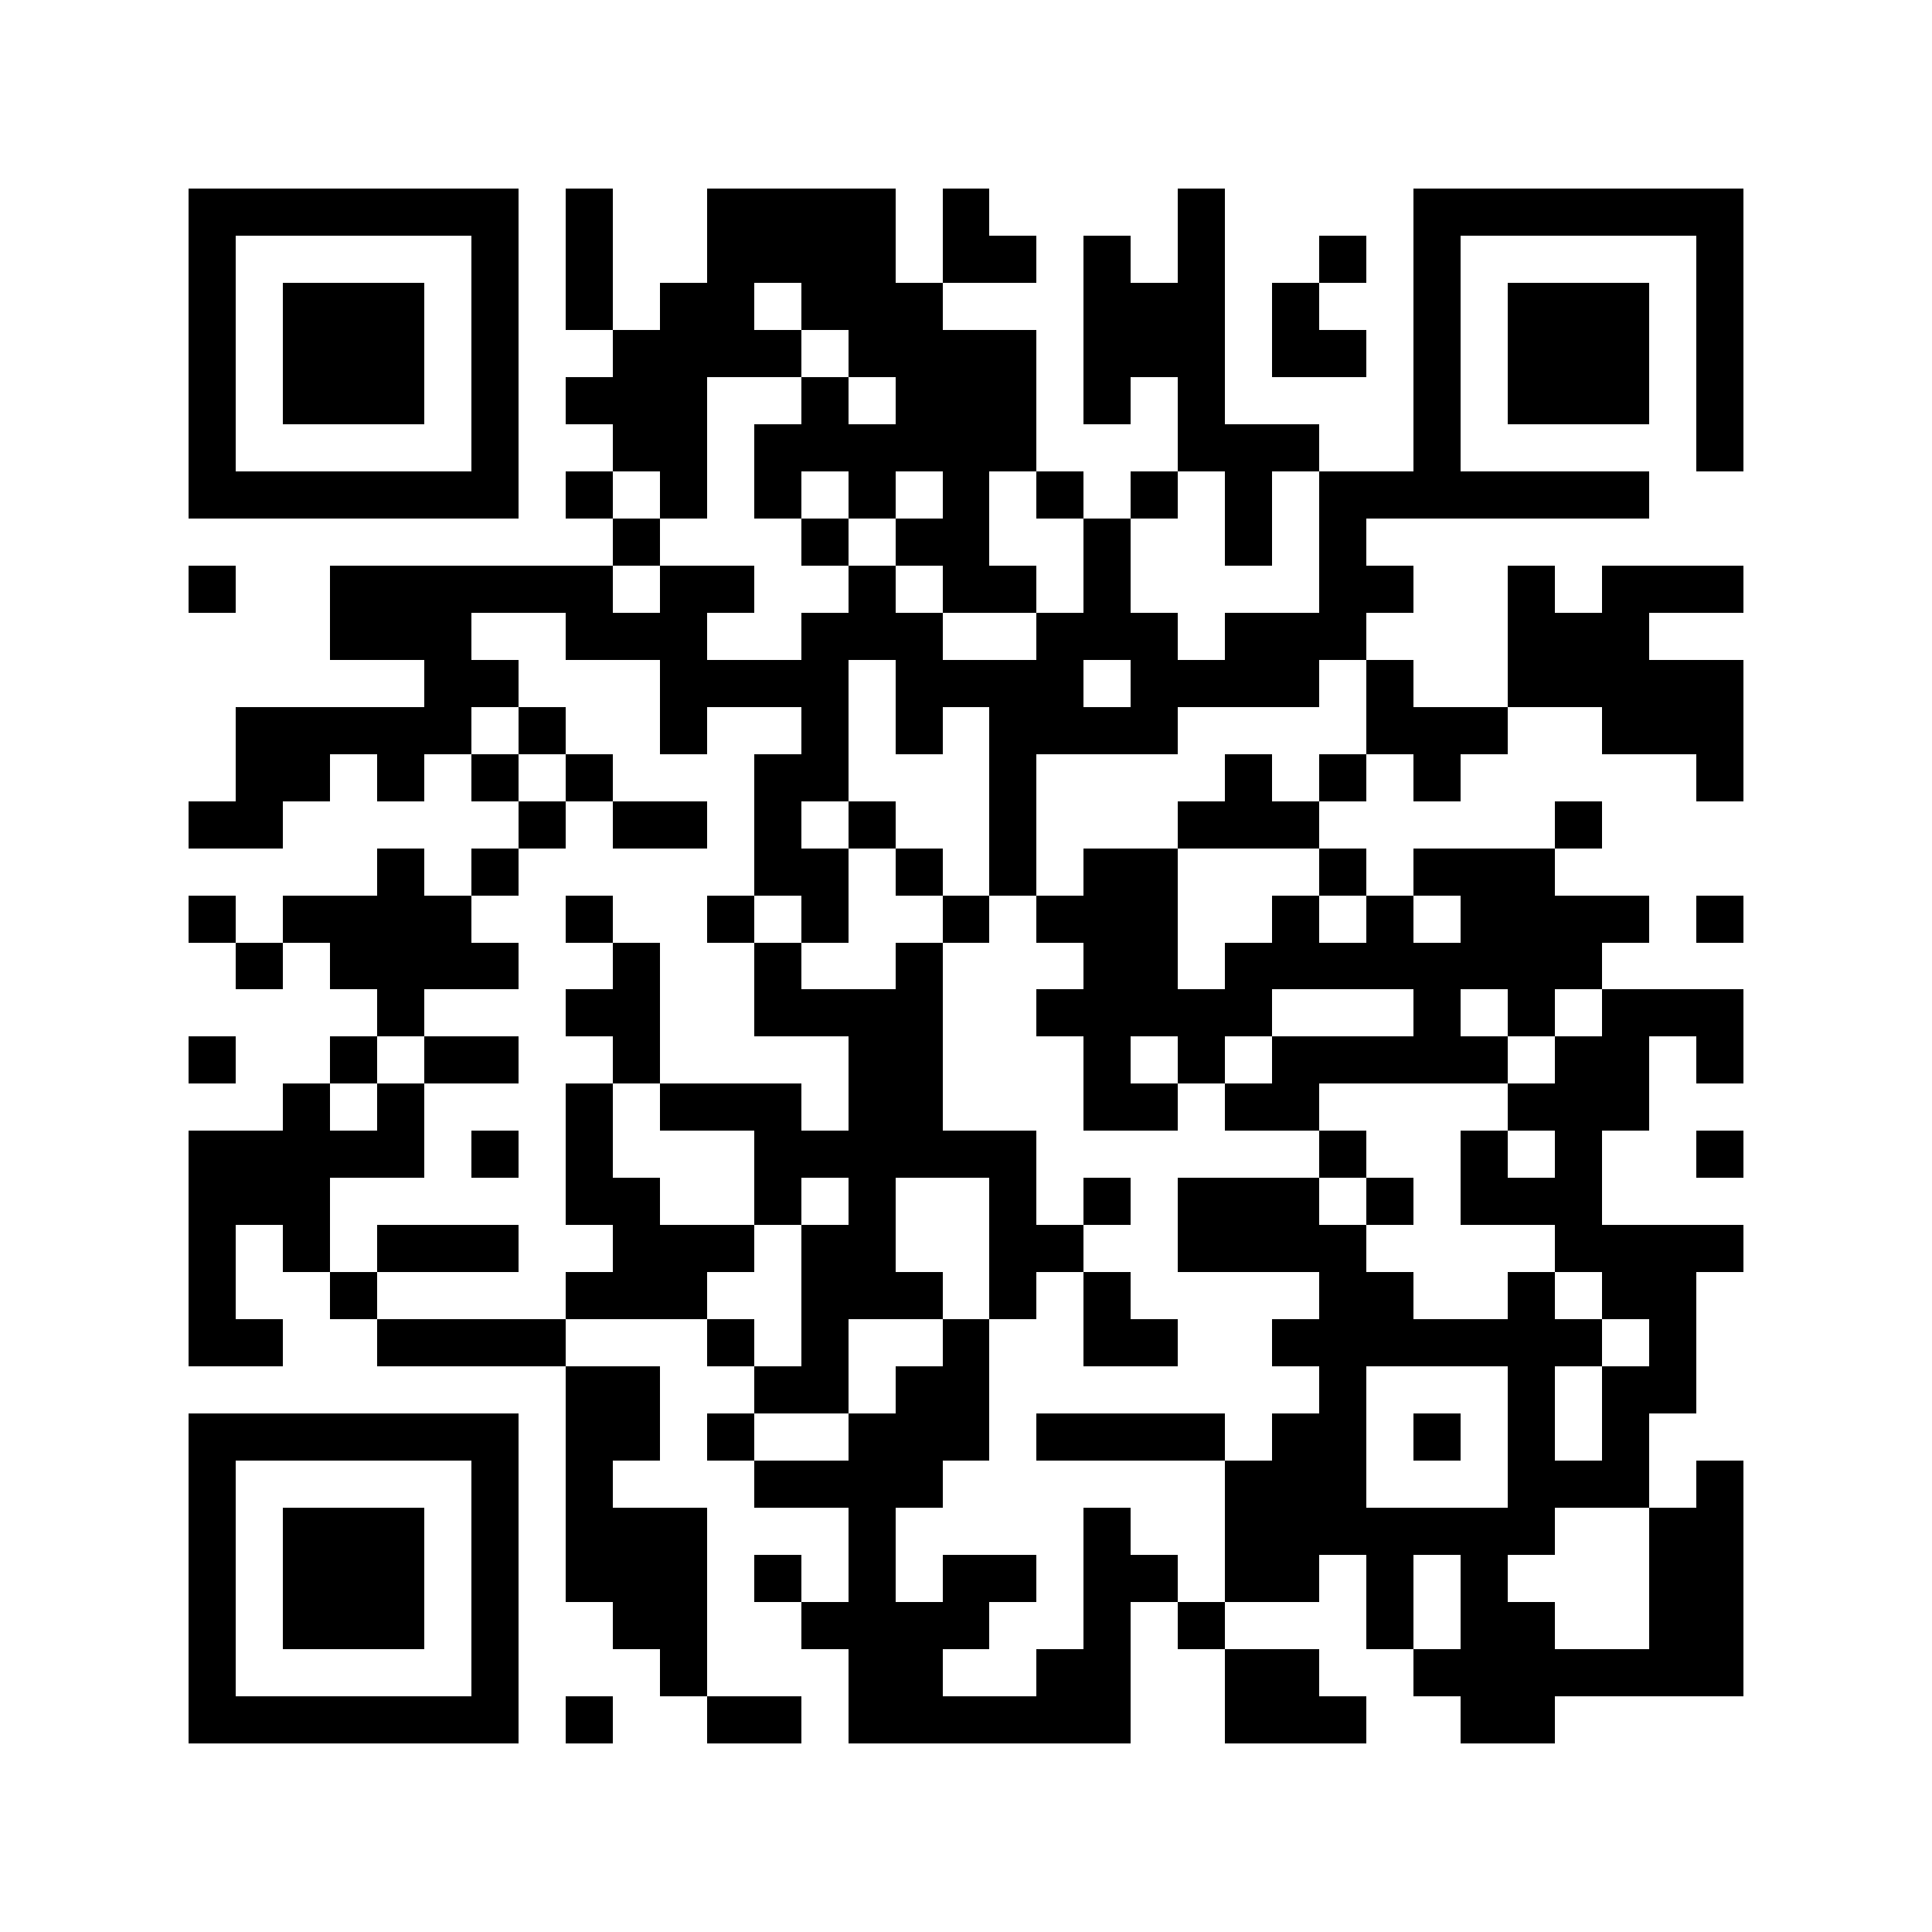
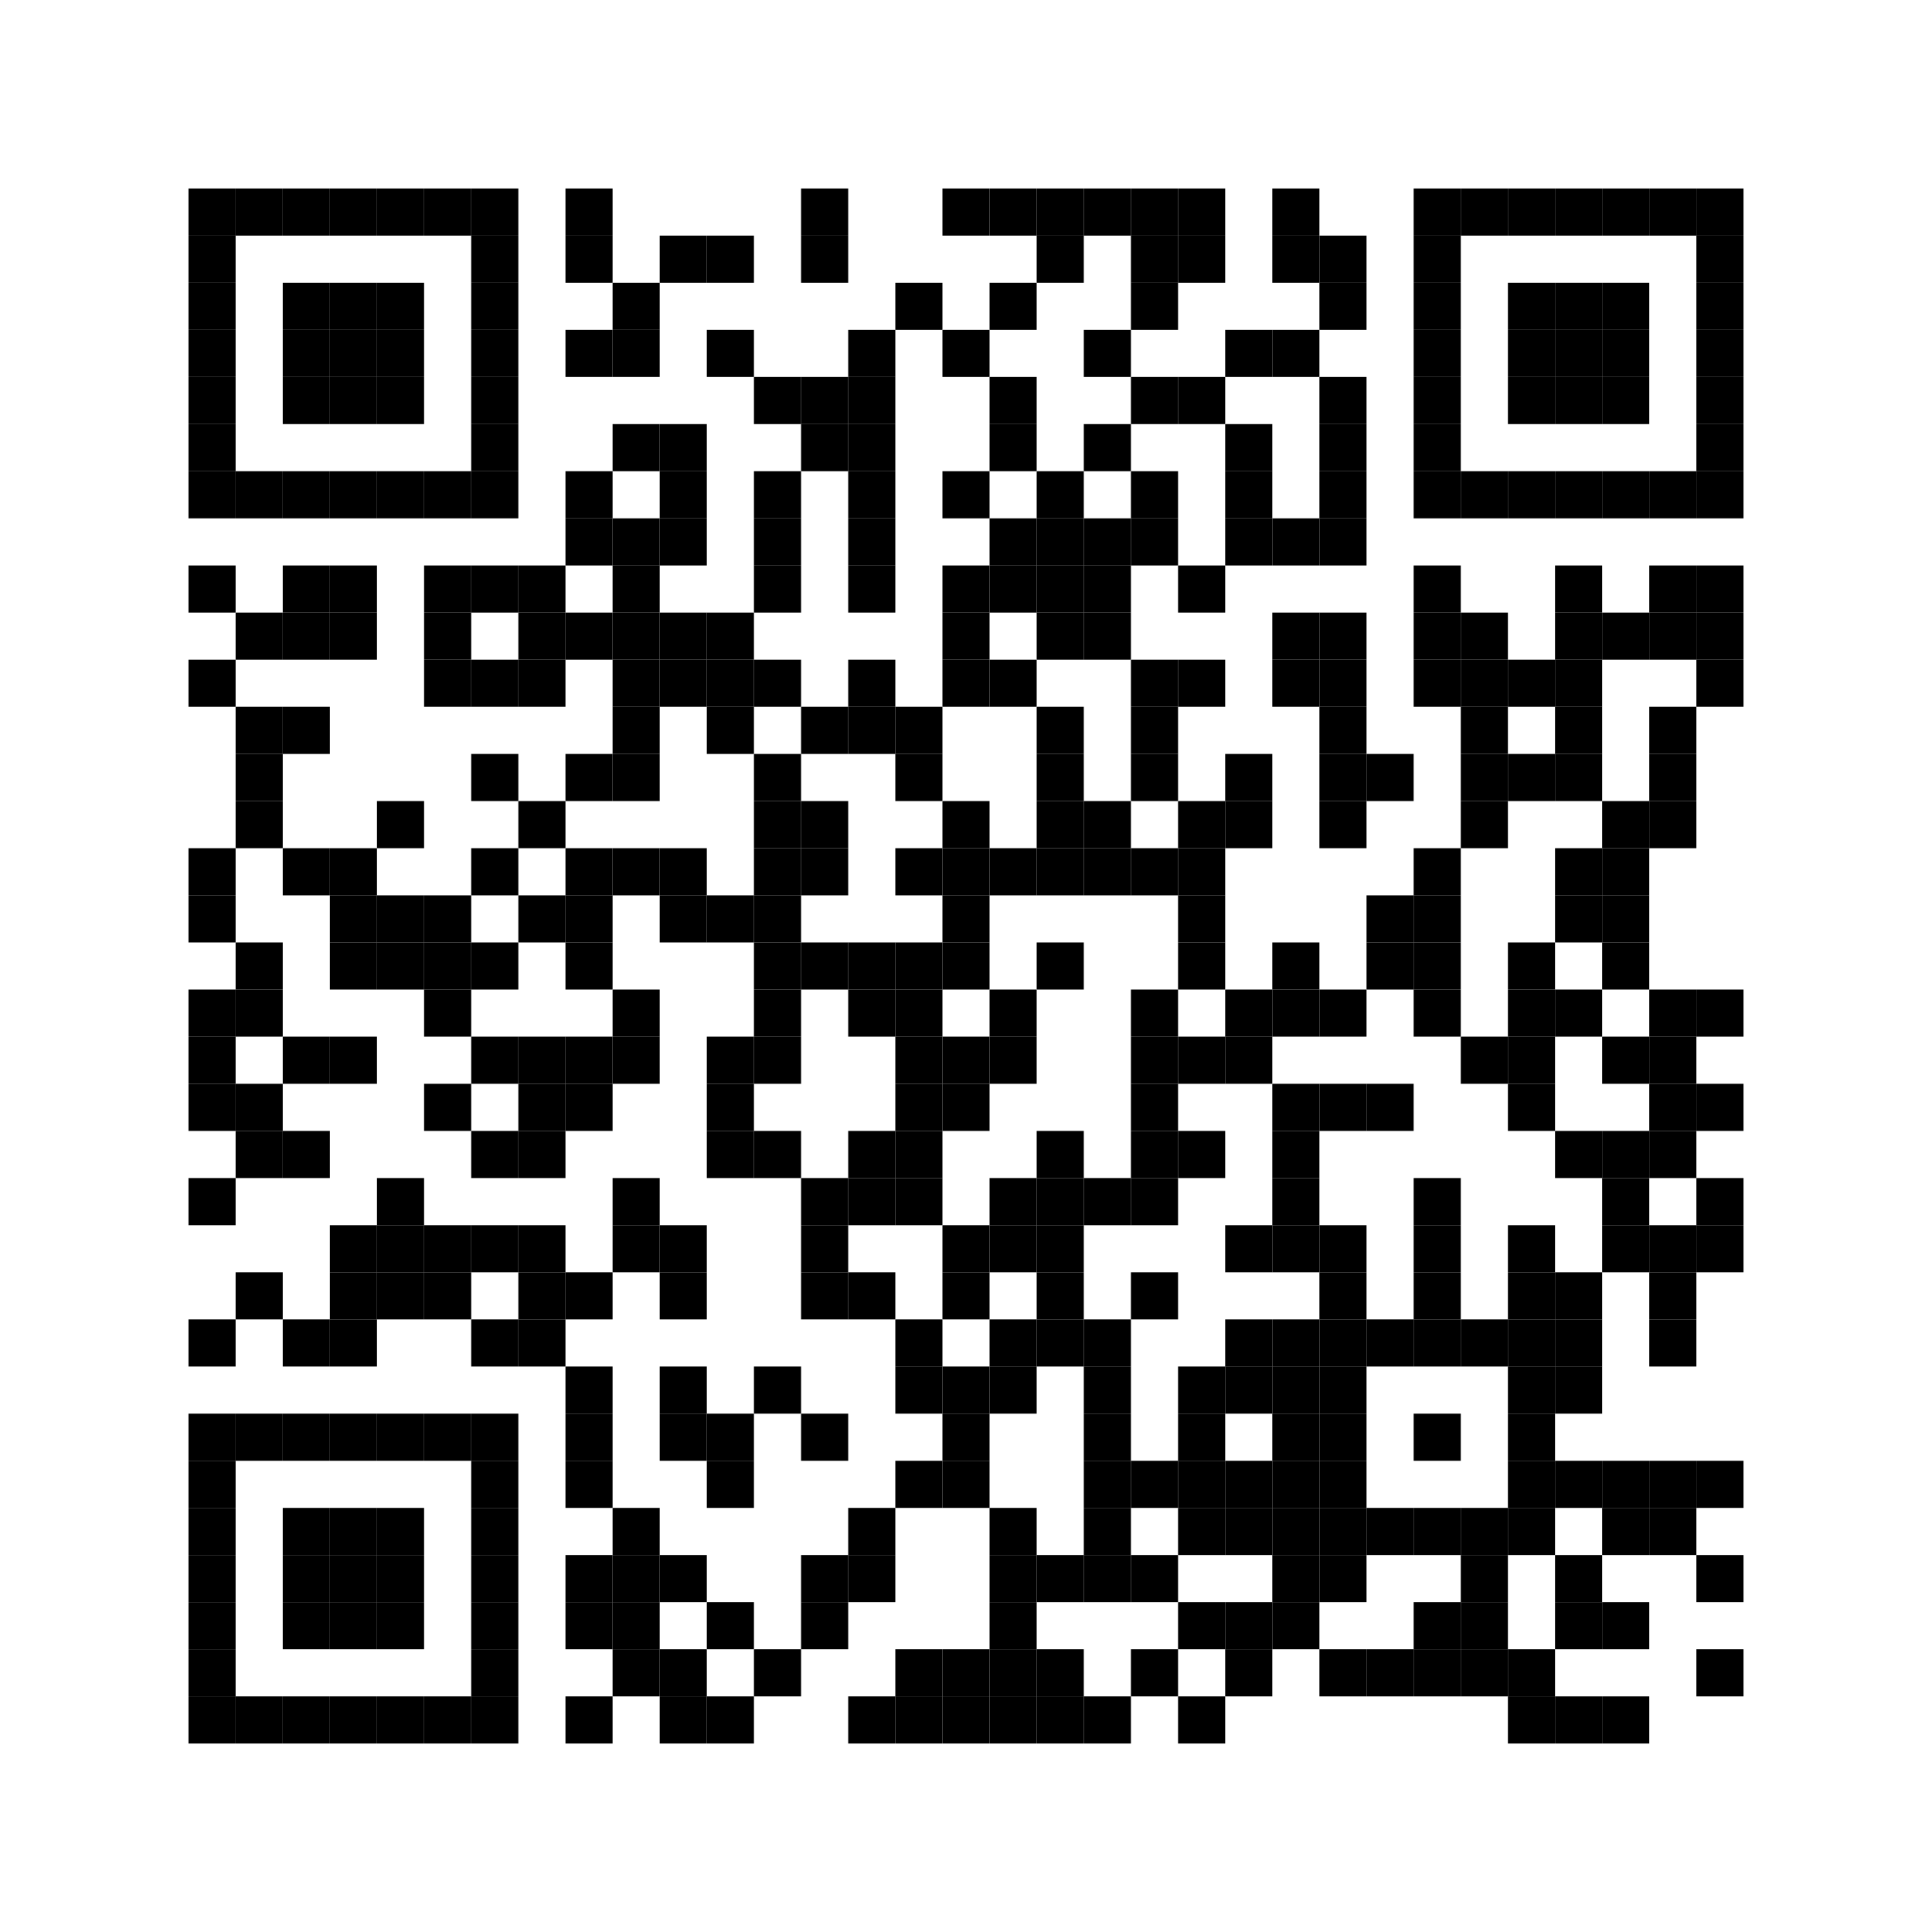
- <svg xmlns="http://www.w3.org/2000/svg" viewBox="0 0 41 41" shape-rendering="crispEdges">
-   <path fill="#ffffff" d="M0 0h41v41H0z" />
-   <path stroke="#000000" d="M4 4.5h7m1 0h1m2 0h4m1 0h1m4 0h1m4 0h7M4 5.5h1m5 0h1m1 0h1m2 0h4m1 0h2m1 0h1m1 0h1m2 0h1m1 0h1m5 0h1M4 6.5h1m1 0h3m1 0h1m1 0h1m1 0h2m1 0h3m3 0h3m1 0h1m2 0h1m1 0h3m1 0h1M4 7.5h1m1 0h3m1 0h1m2 0h4m1 0h4m1 0h3m1 0h2m1 0h1m1 0h3m1 0h1M4 8.5h1m1 0h3m1 0h1m1 0h3m2 0h1m1 0h3m1 0h1m1 0h1m4 0h1m1 0h3m1 0h1M4 9.5h1m5 0h1m2 0h2m1 0h6m3 0h3m2 0h1m5 0h1M4 10.5h7m1 0h1m1 0h1m1 0h1m1 0h1m1 0h1m1 0h1m1 0h1m1 0h1m1 0h7M13 11.5h1m3 0h1m1 0h2m2 0h1m2 0h1m1 0h1M4 12.5h1m2 0h6m1 0h2m2 0h1m1 0h2m1 0h1m4 0h2m2 0h1m1 0h3M7 13.5h3m2 0h3m2 0h3m2 0h3m1 0h3m3 0h3M9 14.5h2m3 0h4m1 0h4m1 0h4m1 0h1m2 0h5M5 15.5h5m1 0h1m2 0h1m2 0h1m1 0h1m1 0h4m4 0h3m2 0h3M5 16.5h2m1 0h1m1 0h1m1 0h1m3 0h2m3 0h1m4 0h1m1 0h1m1 0h1m5 0h1M4 17.5h2m5 0h1m1 0h2m1 0h1m1 0h1m2 0h1m3 0h3m5 0h1M8 18.5h1m1 0h1m5 0h2m1 0h1m1 0h1m1 0h2m3 0h1m1 0h3M4 19.5h1m1 0h4m2 0h1m2 0h1m1 0h1m2 0h1m1 0h3m2 0h1m1 0h1m1 0h4m1 0h1M5 20.5h1m1 0h4m2 0h1m2 0h1m2 0h1m3 0h2m1 0h8M8 21.5h1m3 0h2m2 0h4m2 0h5m3 0h1m1 0h1m1 0h3M4 22.5h1m2 0h1m1 0h2m2 0h1m4 0h2m3 0h1m1 0h1m1 0h5m1 0h2m1 0h1M6 23.5h1m1 0h1m3 0h1m1 0h3m1 0h2m3 0h2m1 0h2m4 0h3M4 24.5h5m1 0h1m1 0h1m3 0h6m6 0h1m2 0h1m1 0h1m2 0h1M4 25.5h3m5 0h2m2 0h1m1 0h1m2 0h1m1 0h1m1 0h3m1 0h1m1 0h3M4 26.5h1m1 0h1m1 0h3m2 0h3m1 0h2m2 0h2m2 0h4m4 0h4M4 27.5h1m2 0h1m4 0h3m2 0h3m1 0h1m1 0h1m4 0h2m2 0h1m1 0h2M4 28.5h2m2 0h4m3 0h1m1 0h1m2 0h1m2 0h2m2 0h7m1 0h1M12 29.5h2m2 0h2m1 0h2m7 0h1m3 0h1m1 0h2M4 30.5h7m1 0h2m1 0h1m2 0h3m1 0h4m1 0h2m1 0h1m1 0h1m1 0h1M4 31.5h1m5 0h1m1 0h1m3 0h4m6 0h3m3 0h3m1 0h1M4 32.5h1m1 0h3m1 0h1m1 0h3m3 0h1m4 0h1m2 0h7m2 0h2M4 33.5h1m1 0h3m1 0h1m1 0h3m1 0h1m1 0h1m1 0h2m1 0h2m1 0h2m1 0h1m1 0h1m3 0h2M4 34.5h1m1 0h3m1 0h1m2 0h2m2 0h4m2 0h1m1 0h1m3 0h1m1 0h2m2 0h2M4 35.5h1m5 0h1m3 0h1m3 0h2m2 0h2m2 0h2m2 0h7M4 36.5h7m1 0h1m2 0h2m1 0h6m2 0h3m2 0h2" />
+ <svg xmlns="http://www.w3.org/2000/svg" width="1.45cm" height="1.45cm" viewBox="0 0 41 41" preserveAspectRatio="none" version="1.1">
+   <g id="QRcode">
+     <rect x="0" y="0" width="41" height="41" fill="#ffffff" />
+     <g id="Pattern" transform="translate(4,4)">
+       <rect x="0" y="0" width="1" height="1" fill="#000000" />
+       <rect x="1" y="0" width="1" height="1" fill="#000000" />
+       <rect x="2" y="0" width="1" height="1" fill="#000000" />
+       <rect x="3" y="0" width="1" height="1" fill="#000000" />
+       <rect x="4" y="0" width="1" height="1" fill="#000000" />
+       <rect x="5" y="0" width="1" height="1" fill="#000000" />
+       <rect x="6" y="0" width="1" height="1" fill="#000000" />
+       <rect x="8" y="0" width="1" height="1" fill="#000000" />
+       <rect x="13" y="0" width="1" height="1" fill="#000000" />
+       <rect x="16" y="0" width="1" height="1" fill="#000000" />
+       <rect x="17" y="0" width="1" height="1" fill="#000000" />
+       <rect x="18" y="0" width="1" height="1" fill="#000000" />
+       <rect x="19" y="0" width="1" height="1" fill="#000000" />
+       <rect x="20" y="0" width="1" height="1" fill="#000000" />
+       <rect x="21" y="0" width="1" height="1" fill="#000000" />
+       <rect x="23" y="0" width="1" height="1" fill="#000000" />
+       <rect x="26" y="0" width="1" height="1" fill="#000000" />
+       <rect x="27" y="0" width="1" height="1" fill="#000000" />
+       <rect x="28" y="0" width="1" height="1" fill="#000000" />
+       <rect x="29" y="0" width="1" height="1" fill="#000000" />
+       <rect x="30" y="0" width="1" height="1" fill="#000000" />
+       <rect x="31" y="0" width="1" height="1" fill="#000000" />
+       <rect x="32" y="0" width="1" height="1" fill="#000000" />
+       <rect x="0" y="1" width="1" height="1" fill="#000000" />
+       <rect x="6" y="1" width="1" height="1" fill="#000000" />
+       <rect x="8" y="1" width="1" height="1" fill="#000000" />
+       <rect x="10" y="1" width="1" height="1" fill="#000000" />
+       <rect x="11" y="1" width="1" height="1" fill="#000000" />
+       <rect x="13" y="1" width="1" height="1" fill="#000000" />
+       <rect x="18" y="1" width="1" height="1" fill="#000000" />
+       <rect x="20" y="1" width="1" height="1" fill="#000000" />
+       <rect x="21" y="1" width="1" height="1" fill="#000000" />
+       <rect x="23" y="1" width="1" height="1" fill="#000000" />
+       <rect x="24" y="1" width="1" height="1" fill="#000000" />
+       <rect x="26" y="1" width="1" height="1" fill="#000000" />
+       <rect x="32" y="1" width="1" height="1" fill="#000000" />
+       <rect x="0" y="2" width="1" height="1" fill="#000000" />
+       <rect x="2" y="2" width="1" height="1" fill="#000000" />
+       <rect x="3" y="2" width="1" height="1" fill="#000000" />
+       <rect x="4" y="2" width="1" height="1" fill="#000000" />
+       <rect x="6" y="2" width="1" height="1" fill="#000000" />
+       <rect x="9" y="2" width="1" height="1" fill="#000000" />
+       <rect x="15" y="2" width="1" height="1" fill="#000000" />
+       <rect x="17" y="2" width="1" height="1" fill="#000000" />
+       <rect x="20" y="2" width="1" height="1" fill="#000000" />
+       <rect x="24" y="2" width="1" height="1" fill="#000000" />
+       <rect x="26" y="2" width="1" height="1" fill="#000000" />
+       <rect x="28" y="2" width="1" height="1" fill="#000000" />
+       <rect x="29" y="2" width="1" height="1" fill="#000000" />
+       <rect x="30" y="2" width="1" height="1" fill="#000000" />
+       <rect x="32" y="2" width="1" height="1" fill="#000000" />
+       <rect x="0" y="3" width="1" height="1" fill="#000000" />
+       <rect x="2" y="3" width="1" height="1" fill="#000000" />
+       <rect x="3" y="3" width="1" height="1" fill="#000000" />
+       <rect x="4" y="3" width="1" height="1" fill="#000000" />
+       <rect x="6" y="3" width="1" height="1" fill="#000000" />
+       <rect x="8" y="3" width="1" height="1" fill="#000000" />
+       <rect x="9" y="3" width="1" height="1" fill="#000000" />
+       <rect x="11" y="3" width="1" height="1" fill="#000000" />
+       <rect x="14" y="3" width="1" height="1" fill="#000000" />
+       <rect x="16" y="3" width="1" height="1" fill="#000000" />
+       <rect x="19" y="3" width="1" height="1" fill="#000000" />
+       <rect x="22" y="3" width="1" height="1" fill="#000000" />
+       <rect x="23" y="3" width="1" height="1" fill="#000000" />
+       <rect x="26" y="3" width="1" height="1" fill="#000000" />
+       <rect x="28" y="3" width="1" height="1" fill="#000000" />
+       <rect x="29" y="3" width="1" height="1" fill="#000000" />
+       <rect x="30" y="3" width="1" height="1" fill="#000000" />
+       <rect x="32" y="3" width="1" height="1" fill="#000000" />
+       <rect x="0" y="4" width="1" height="1" fill="#000000" />
+       <rect x="2" y="4" width="1" height="1" fill="#000000" />
+       <rect x="3" y="4" width="1" height="1" fill="#000000" />
+       <rect x="4" y="4" width="1" height="1" fill="#000000" />
+       <rect x="6" y="4" width="1" height="1" fill="#000000" />
+       <rect x="12" y="4" width="1" height="1" fill="#000000" />
+       <rect x="13" y="4" width="1" height="1" fill="#000000" />
+       <rect x="14" y="4" width="1" height="1" fill="#000000" />
+       <rect x="17" y="4" width="1" height="1" fill="#000000" />
+       <rect x="20" y="4" width="1" height="1" fill="#000000" />
+       <rect x="21" y="4" width="1" height="1" fill="#000000" />
+       <rect x="24" y="4" width="1" height="1" fill="#000000" />
+       <rect x="26" y="4" width="1" height="1" fill="#000000" />
+       <rect x="28" y="4" width="1" height="1" fill="#000000" />
+       <rect x="29" y="4" width="1" height="1" fill="#000000" />
+       <rect x="30" y="4" width="1" height="1" fill="#000000" />
+       <rect x="32" y="4" width="1" height="1" fill="#000000" />
+       <rect x="0" y="5" width="1" height="1" fill="#000000" />
+       <rect x="6" y="5" width="1" height="1" fill="#000000" />
+       <rect x="9" y="5" width="1" height="1" fill="#000000" />
+       <rect x="10" y="5" width="1" height="1" fill="#000000" />
+       <rect x="13" y="5" width="1" height="1" fill="#000000" />
+       <rect x="14" y="5" width="1" height="1" fill="#000000" />
+       <rect x="17" y="5" width="1" height="1" fill="#000000" />
+       <rect x="19" y="5" width="1" height="1" fill="#000000" />
+       <rect x="22" y="5" width="1" height="1" fill="#000000" />
+       <rect x="24" y="5" width="1" height="1" fill="#000000" />
+       <rect x="26" y="5" width="1" height="1" fill="#000000" />
+       <rect x="32" y="5" width="1" height="1" fill="#000000" />
+       <rect x="0" y="6" width="1" height="1" fill="#000000" />
+       <rect x="1" y="6" width="1" height="1" fill="#000000" />
+       <rect x="2" y="6" width="1" height="1" fill="#000000" />
+       <rect x="3" y="6" width="1" height="1" fill="#000000" />
+       <rect x="4" y="6" width="1" height="1" fill="#000000" />
+       <rect x="5" y="6" width="1" height="1" fill="#000000" />
+       <rect x="6" y="6" width="1" height="1" fill="#000000" />
+       <rect x="8" y="6" width="1" height="1" fill="#000000" />
+       <rect x="10" y="6" width="1" height="1" fill="#000000" />
+       <rect x="12" y="6" width="1" height="1" fill="#000000" />
+       <rect x="14" y="6" width="1" height="1" fill="#000000" />
+       <rect x="16" y="6" width="1" height="1" fill="#000000" />
+       <rect x="18" y="6" width="1" height="1" fill="#000000" />
+       <rect x="20" y="6" width="1" height="1" fill="#000000" />
+       <rect x="22" y="6" width="1" height="1" fill="#000000" />
+       <rect x="24" y="6" width="1" height="1" fill="#000000" />
+       <rect x="26" y="6" width="1" height="1" fill="#000000" />
+       <rect x="27" y="6" width="1" height="1" fill="#000000" />
+       <rect x="28" y="6" width="1" height="1" fill="#000000" />
+       <rect x="29" y="6" width="1" height="1" fill="#000000" />
+       <rect x="30" y="6" width="1" height="1" fill="#000000" />
+       <rect x="31" y="6" width="1" height="1" fill="#000000" />
+       <rect x="32" y="6" width="1" height="1" fill="#000000" />
+       <rect x="8" y="7" width="1" height="1" fill="#000000" />
+       <rect x="9" y="7" width="1" height="1" fill="#000000" />
+       <rect x="10" y="7" width="1" height="1" fill="#000000" />
+       <rect x="12" y="7" width="1" height="1" fill="#000000" />
+       <rect x="14" y="7" width="1" height="1" fill="#000000" />
+       <rect x="17" y="7" width="1" height="1" fill="#000000" />
+       <rect x="18" y="7" width="1" height="1" fill="#000000" />
+       <rect x="19" y="7" width="1" height="1" fill="#000000" />
+       <rect x="20" y="7" width="1" height="1" fill="#000000" />
+       <rect x="22" y="7" width="1" height="1" fill="#000000" />
+       <rect x="23" y="7" width="1" height="1" fill="#000000" />
+       <rect x="24" y="7" width="1" height="1" fill="#000000" />
+       <rect x="0" y="8" width="1" height="1" fill="#000000" />
+       <rect x="2" y="8" width="1" height="1" fill="#000000" />
+       <rect x="3" y="8" width="1" height="1" fill="#000000" />
+       <rect x="5" y="8" width="1" height="1" fill="#000000" />
+       <rect x="6" y="8" width="1" height="1" fill="#000000" />
+       <rect x="7" y="8" width="1" height="1" fill="#000000" />
+       <rect x="9" y="8" width="1" height="1" fill="#000000" />
+       <rect x="12" y="8" width="1" height="1" fill="#000000" />
+       <rect x="14" y="8" width="1" height="1" fill="#000000" />
+       <rect x="16" y="8" width="1" height="1" fill="#000000" />
+       <rect x="17" y="8" width="1" height="1" fill="#000000" />
+       <rect x="18" y="8" width="1" height="1" fill="#000000" />
+       <rect x="19" y="8" width="1" height="1" fill="#000000" />
+       <rect x="21" y="8" width="1" height="1" fill="#000000" />
+       <rect x="26" y="8" width="1" height="1" fill="#000000" />
+       <rect x="29" y="8" width="1" height="1" fill="#000000" />
+       <rect x="31" y="8" width="1" height="1" fill="#000000" />
+       <rect x="32" y="8" width="1" height="1" fill="#000000" />
+       <rect x="1" y="9" width="1" height="1" fill="#000000" />
+       <rect x="2" y="9" width="1" height="1" fill="#000000" />
+       <rect x="3" y="9" width="1" height="1" fill="#000000" />
+       <rect x="5" y="9" width="1" height="1" fill="#000000" />
+       <rect x="7" y="9" width="1" height="1" fill="#000000" />
+       <rect x="8" y="9" width="1" height="1" fill="#000000" />
+       <rect x="9" y="9" width="1" height="1" fill="#000000" />
+       <rect x="10" y="9" width="1" height="1" fill="#000000" />
+       <rect x="11" y="9" width="1" height="1" fill="#000000" />
+       <rect x="16" y="9" width="1" height="1" fill="#000000" />
+       <rect x="18" y="9" width="1" height="1" fill="#000000" />
+       <rect x="19" y="9" width="1" height="1" fill="#000000" />
+       <rect x="23" y="9" width="1" height="1" fill="#000000" />
+       <rect x="24" y="9" width="1" height="1" fill="#000000" />
+       <rect x="26" y="9" width="1" height="1" fill="#000000" />
+       <rect x="27" y="9" width="1" height="1" fill="#000000" />
+       <rect x="29" y="9" width="1" height="1" fill="#000000" />
+       <rect x="30" y="9" width="1" height="1" fill="#000000" />
+       <rect x="31" y="9" width="1" height="1" fill="#000000" />
+       <rect x="32" y="9" width="1" height="1" fill="#000000" />
+       <rect x="0" y="10" width="1" height="1" fill="#000000" />
+       <rect x="5" y="10" width="1" height="1" fill="#000000" />
+       <rect x="6" y="10" width="1" height="1" fill="#000000" />
+       <rect x="7" y="10" width="1" height="1" fill="#000000" />
+       <rect x="9" y="10" width="1" height="1" fill="#000000" />
+       <rect x="10" y="10" width="1" height="1" fill="#000000" />
+       <rect x="11" y="10" width="1" height="1" fill="#000000" />
+       <rect x="12" y="10" width="1" height="1" fill="#000000" />
+       <rect x="14" y="10" width="1" height="1" fill="#000000" />
+       <rect x="16" y="10" width="1" height="1" fill="#000000" />
+       <rect x="17" y="10" width="1" height="1" fill="#000000" />
+       <rect x="20" y="10" width="1" height="1" fill="#000000" />
+       <rect x="21" y="10" width="1" height="1" fill="#000000" />
+       <rect x="23" y="10" width="1" height="1" fill="#000000" />
+       <rect x="24" y="10" width="1" height="1" fill="#000000" />
+       <rect x="26" y="10" width="1" height="1" fill="#000000" />
+       <rect x="27" y="10" width="1" height="1" fill="#000000" />
+       <rect x="28" y="10" width="1" height="1" fill="#000000" />
+       <rect x="29" y="10" width="1" height="1" fill="#000000" />
+       <rect x="32" y="10" width="1" height="1" fill="#000000" />
+       <rect x="1" y="11" width="1" height="1" fill="#000000" />
+       <rect x="2" y="11" width="1" height="1" fill="#000000" />
+       <rect x="9" y="11" width="1" height="1" fill="#000000" />
+       <rect x="11" y="11" width="1" height="1" fill="#000000" />
+       <rect x="13" y="11" width="1" height="1" fill="#000000" />
+       <rect x="14" y="11" width="1" height="1" fill="#000000" />
+       <rect x="15" y="11" width="1" height="1" fill="#000000" />
+       <rect x="18" y="11" width="1" height="1" fill="#000000" />
+       <rect x="20" y="11" width="1" height="1" fill="#000000" />
+       <rect x="24" y="11" width="1" height="1" fill="#000000" />
+       <rect x="27" y="11" width="1" height="1" fill="#000000" />
+       <rect x="29" y="11" width="1" height="1" fill="#000000" />
+       <rect x="31" y="11" width="1" height="1" fill="#000000" />
+       <rect x="1" y="12" width="1" height="1" fill="#000000" />
+       <rect x="6" y="12" width="1" height="1" fill="#000000" />
+       <rect x="8" y="12" width="1" height="1" fill="#000000" />
+       <rect x="9" y="12" width="1" height="1" fill="#000000" />
+       <rect x="12" y="12" width="1" height="1" fill="#000000" />
+       <rect x="15" y="12" width="1" height="1" fill="#000000" />
+       <rect x="18" y="12" width="1" height="1" fill="#000000" />
+       <rect x="20" y="12" width="1" height="1" fill="#000000" />
+       <rect x="22" y="12" width="1" height="1" fill="#000000" />
+       <rect x="24" y="12" width="1" height="1" fill="#000000" />
+       <rect x="25" y="12" width="1" height="1" fill="#000000" />
+       <rect x="27" y="12" width="1" height="1" fill="#000000" />
+       <rect x="28" y="12" width="1" height="1" fill="#000000" />
+       <rect x="29" y="12" width="1" height="1" fill="#000000" />
+       <rect x="31" y="12" width="1" height="1" fill="#000000" />
+       <rect x="1" y="13" width="1" height="1" fill="#000000" />
+       <rect x="4" y="13" width="1" height="1" fill="#000000" />
+       <rect x="7" y="13" width="1" height="1" fill="#000000" />
+       <rect x="12" y="13" width="1" height="1" fill="#000000" />
+       <rect x="13" y="13" width="1" height="1" fill="#000000" />
+       <rect x="16" y="13" width="1" height="1" fill="#000000" />
+       <rect x="18" y="13" width="1" height="1" fill="#000000" />
+       <rect x="19" y="13" width="1" height="1" fill="#000000" />
+       <rect x="21" y="13" width="1" height="1" fill="#000000" />
+       <rect x="22" y="13" width="1" height="1" fill="#000000" />
+       <rect x="24" y="13" width="1" height="1" fill="#000000" />
+       <rect x="27" y="13" width="1" height="1" fill="#000000" />
+       <rect x="30" y="13" width="1" height="1" fill="#000000" />
+       <rect x="31" y="13" width="1" height="1" fill="#000000" />
+       <rect x="0" y="14" width="1" height="1" fill="#000000" />
+       <rect x="2" y="14" width="1" height="1" fill="#000000" />
+       <rect x="3" y="14" width="1" height="1" fill="#000000" />
+       <rect x="6" y="14" width="1" height="1" fill="#000000" />
+       <rect x="8" y="14" width="1" height="1" fill="#000000" />
+       <rect x="9" y="14" width="1" height="1" fill="#000000" />
+       <rect x="10" y="14" width="1" height="1" fill="#000000" />
+       <rect x="12" y="14" width="1" height="1" fill="#000000" />
+       <rect x="13" y="14" width="1" height="1" fill="#000000" />
+       <rect x="15" y="14" width="1" height="1" fill="#000000" />
+       <rect x="16" y="14" width="1" height="1" fill="#000000" />
+       <rect x="17" y="14" width="1" height="1" fill="#000000" />
+       <rect x="18" y="14" width="1" height="1" fill="#000000" />
+       <rect x="19" y="14" width="1" height="1" fill="#000000" />
+       <rect x="20" y="14" width="1" height="1" fill="#000000" />
+       <rect x="21" y="14" width="1" height="1" fill="#000000" />
+       <rect x="26" y="14" width="1" height="1" fill="#000000" />
+       <rect x="29" y="14" width="1" height="1" fill="#000000" />
+       <rect x="30" y="14" width="1" height="1" fill="#000000" />
+       <rect x="0" y="15" width="1" height="1" fill="#000000" />
+       <rect x="3" y="15" width="1" height="1" fill="#000000" />
+       <rect x="4" y="15" width="1" height="1" fill="#000000" />
+       <rect x="5" y="15" width="1" height="1" fill="#000000" />
+       <rect x="7" y="15" width="1" height="1" fill="#000000" />
+       <rect x="8" y="15" width="1" height="1" fill="#000000" />
+       <rect x="10" y="15" width="1" height="1" fill="#000000" />
+       <rect x="11" y="15" width="1" height="1" fill="#000000" />
+       <rect x="12" y="15" width="1" height="1" fill="#000000" />
+       <rect x="16" y="15" width="1" height="1" fill="#000000" />
+       <rect x="21" y="15" width="1" height="1" fill="#000000" />
+       <rect x="25" y="15" width="1" height="1" fill="#000000" />
+       <rect x="26" y="15" width="1" height="1" fill="#000000" />
+       <rect x="29" y="15" width="1" height="1" fill="#000000" />
+       <rect x="30" y="15" width="1" height="1" fill="#000000" />
+       <rect x="1" y="16" width="1" height="1" fill="#000000" />
+       <rect x="3" y="16" width="1" height="1" fill="#000000" />
+       <rect x="4" y="16" width="1" height="1" fill="#000000" />
+       <rect x="5" y="16" width="1" height="1" fill="#000000" />
+       <rect x="6" y="16" width="1" height="1" fill="#000000" />
+       <rect x="8" y="16" width="1" height="1" fill="#000000" />
+       <rect x="12" y="16" width="1" height="1" fill="#000000" />
+       <rect x="13" y="16" width="1" height="1" fill="#000000" />
+       <rect x="14" y="16" width="1" height="1" fill="#000000" />
+       <rect x="15" y="16" width="1" height="1" fill="#000000" />
+       <rect x="16" y="16" width="1" height="1" fill="#000000" />
+       <rect x="18" y="16" width="1" height="1" fill="#000000" />
+       <rect x="21" y="16" width="1" height="1" fill="#000000" />
+       <rect x="23" y="16" width="1" height="1" fill="#000000" />
+       <rect x="25" y="16" width="1" height="1" fill="#000000" />
+       <rect x="26" y="16" width="1" height="1" fill="#000000" />
+       <rect x="28" y="16" width="1" height="1" fill="#000000" />
+       <rect x="30" y="16" width="1" height="1" fill="#000000" />
+       <rect x="0" y="17" width="1" height="1" fill="#000000" />
+       <rect x="1" y="17" width="1" height="1" fill="#000000" />
+       <rect x="5" y="17" width="1" height="1" fill="#000000" />
+       <rect x="9" y="17" width="1" height="1" fill="#000000" />
+       <rect x="12" y="17" width="1" height="1" fill="#000000" />
+       <rect x="14" y="17" width="1" height="1" fill="#000000" />
+       <rect x="15" y="17" width="1" height="1" fill="#000000" />
+       <rect x="17" y="17" width="1" height="1" fill="#000000" />
+       <rect x="20" y="17" width="1" height="1" fill="#000000" />
+       <rect x="22" y="17" width="1" height="1" fill="#000000" />
+       <rect x="23" y="17" width="1" height="1" fill="#000000" />
+       <rect x="24" y="17" width="1" height="1" fill="#000000" />
+       <rect x="26" y="17" width="1" height="1" fill="#000000" />
+       <rect x="28" y="17" width="1" height="1" fill="#000000" />
+       <rect x="29" y="17" width="1" height="1" fill="#000000" />
+       <rect x="31" y="17" width="1" height="1" fill="#000000" />
+       <rect x="32" y="17" width="1" height="1" fill="#000000" />
+       <rect x="0" y="18" width="1" height="1" fill="#000000" />
+       <rect x="2" y="18" width="1" height="1" fill="#000000" />
+       <rect x="3" y="18" width="1" height="1" fill="#000000" />
+       <rect x="6" y="18" width="1" height="1" fill="#000000" />
+       <rect x="7" y="18" width="1" height="1" fill="#000000" />
+       <rect x="8" y="18" width="1" height="1" fill="#000000" />
+       <rect x="9" y="18" width="1" height="1" fill="#000000" />
+       <rect x="11" y="18" width="1" height="1" fill="#000000" />
+       <rect x="12" y="18" width="1" height="1" fill="#000000" />
+       <rect x="15" y="18" width="1" height="1" fill="#000000" />
+       <rect x="16" y="18" width="1" height="1" fill="#000000" />
+       <rect x="17" y="18" width="1" height="1" fill="#000000" />
+       <rect x="20" y="18" width="1" height="1" fill="#000000" />
+       <rect x="21" y="18" width="1" height="1" fill="#000000" />
+       <rect x="22" y="18" width="1" height="1" fill="#000000" />
+       <rect x="27" y="18" width="1" height="1" fill="#000000" />
+       <rect x="28" y="18" width="1" height="1" fill="#000000" />
+       <rect x="30" y="18" width="1" height="1" fill="#000000" />
+       <rect x="31" y="18" width="1" height="1" fill="#000000" />
+       <rect x="0" y="19" width="1" height="1" fill="#000000" />
+       <rect x="1" y="19" width="1" height="1" fill="#000000" />
+       <rect x="5" y="19" width="1" height="1" fill="#000000" />
+       <rect x="7" y="19" width="1" height="1" fill="#000000" />
+       <rect x="8" y="19" width="1" height="1" fill="#000000" />
+       <rect x="11" y="19" width="1" height="1" fill="#000000" />
+       <rect x="15" y="19" width="1" height="1" fill="#000000" />
+       <rect x="16" y="19" width="1" height="1" fill="#000000" />
+       <rect x="20" y="19" width="1" height="1" fill="#000000" />
+       <rect x="23" y="19" width="1" height="1" fill="#000000" />
+       <rect x="24" y="19" width="1" height="1" fill="#000000" />
+       <rect x="25" y="19" width="1" height="1" fill="#000000" />
+       <rect x="28" y="19" width="1" height="1" fill="#000000" />
+       <rect x="31" y="19" width="1" height="1" fill="#000000" />
+       <rect x="32" y="19" width="1" height="1" fill="#000000" />
+       <rect x="1" y="20" width="1" height="1" fill="#000000" />
+       <rect x="2" y="20" width="1" height="1" fill="#000000" />
+       <rect x="6" y="20" width="1" height="1" fill="#000000" />
+       <rect x="7" y="20" width="1" height="1" fill="#000000" />
+       <rect x="11" y="20" width="1" height="1" fill="#000000" />
+       <rect x="12" y="20" width="1" height="1" fill="#000000" />
+       <rect x="14" y="20" width="1" height="1" fill="#000000" />
+       <rect x="15" y="20" width="1" height="1" fill="#000000" />
+       <rect x="18" y="20" width="1" height="1" fill="#000000" />
+       <rect x="20" y="20" width="1" height="1" fill="#000000" />
+       <rect x="21" y="20" width="1" height="1" fill="#000000" />
+       <rect x="23" y="20" width="1" height="1" fill="#000000" />
+       <rect x="29" y="20" width="1" height="1" fill="#000000" />
+       <rect x="30" y="20" width="1" height="1" fill="#000000" />
+       <rect x="31" y="20" width="1" height="1" fill="#000000" />
+       <rect x="0" y="21" width="1" height="1" fill="#000000" />
+       <rect x="4" y="21" width="1" height="1" fill="#000000" />
+       <rect x="9" y="21" width="1" height="1" fill="#000000" />
+       <rect x="13" y="21" width="1" height="1" fill="#000000" />
+       <rect x="14" y="21" width="1" height="1" fill="#000000" />
+       <rect x="15" y="21" width="1" height="1" fill="#000000" />
+       <rect x="17" y="21" width="1" height="1" fill="#000000" />
+       <rect x="18" y="21" width="1" height="1" fill="#000000" />
+       <rect x="19" y="21" width="1" height="1" fill="#000000" />
+       <rect x="20" y="21" width="1" height="1" fill="#000000" />
+       <rect x="23" y="21" width="1" height="1" fill="#000000" />
+       <rect x="26" y="21" width="1" height="1" fill="#000000" />
+       <rect x="30" y="21" width="1" height="1" fill="#000000" />
+       <rect x="32" y="21" width="1" height="1" fill="#000000" />
+       <rect x="3" y="22" width="1" height="1" fill="#000000" />
+       <rect x="4" y="22" width="1" height="1" fill="#000000" />
+       <rect x="5" y="22" width="1" height="1" fill="#000000" />
+       <rect x="6" y="22" width="1" height="1" fill="#000000" />
+       <rect x="7" y="22" width="1" height="1" fill="#000000" />
+       <rect x="9" y="22" width="1" height="1" fill="#000000" />
+       <rect x="10" y="22" width="1" height="1" fill="#000000" />
+       <rect x="13" y="22" width="1" height="1" fill="#000000" />
+       <rect x="16" y="22" width="1" height="1" fill="#000000" />
+       <rect x="17" y="22" width="1" height="1" fill="#000000" />
+       <rect x="18" y="22" width="1" height="1" fill="#000000" />
+       <rect x="22" y="22" width="1" height="1" fill="#000000" />
+       <rect x="23" y="22" width="1" height="1" fill="#000000" />
+       <rect x="24" y="22" width="1" height="1" fill="#000000" />
+       <rect x="26" y="22" width="1" height="1" fill="#000000" />
+       <rect x="28" y="22" width="1" height="1" fill="#000000" />
+       <rect x="30" y="22" width="1" height="1" fill="#000000" />
+       <rect x="31" y="22" width="1" height="1" fill="#000000" />
+       <rect x="32" y="22" width="1" height="1" fill="#000000" />
+       <rect x="1" y="23" width="1" height="1" fill="#000000" />
+       <rect x="3" y="23" width="1" height="1" fill="#000000" />
+       <rect x="4" y="23" width="1" height="1" fill="#000000" />
+       <rect x="5" y="23" width="1" height="1" fill="#000000" />
+       <rect x="7" y="23" width="1" height="1" fill="#000000" />
+       <rect x="8" y="23" width="1" height="1" fill="#000000" />
+       <rect x="10" y="23" width="1" height="1" fill="#000000" />
+       <rect x="13" y="23" width="1" height="1" fill="#000000" />
+       <rect x="14" y="23" width="1" height="1" fill="#000000" />
+       <rect x="16" y="23" width="1" height="1" fill="#000000" />
+       <rect x="18" y="23" width="1" height="1" fill="#000000" />
+       <rect x="20" y="23" width="1" height="1" fill="#000000" />
+       <rect x="24" y="23" width="1" height="1" fill="#000000" />
+       <rect x="26" y="23" width="1" height="1" fill="#000000" />
+       <rect x="28" y="23" width="1" height="1" fill="#000000" />
+       <rect x="29" y="23" width="1" height="1" fill="#000000" />
+       <rect x="31" y="23" width="1" height="1" fill="#000000" />
+       <rect x="0" y="24" width="1" height="1" fill="#000000" />
+       <rect x="2" y="24" width="1" height="1" fill="#000000" />
+       <rect x="3" y="24" width="1" height="1" fill="#000000" />
+       <rect x="6" y="24" width="1" height="1" fill="#000000" />
+       <rect x="7" y="24" width="1" height="1" fill="#000000" />
+       <rect x="15" y="24" width="1" height="1" fill="#000000" />
+       <rect x="17" y="24" width="1" height="1" fill="#000000" />
+       <rect x="18" y="24" width="1" height="1" fill="#000000" />
+       <rect x="19" y="24" width="1" height="1" fill="#000000" />
+       <rect x="22" y="24" width="1" height="1" fill="#000000" />
+       <rect x="23" y="24" width="1" height="1" fill="#000000" />
+       <rect x="24" y="24" width="1" height="1" fill="#000000" />
+       <rect x="25" y="24" width="1" height="1" fill="#000000" />
+       <rect x="26" y="24" width="1" height="1" fill="#000000" />
+       <rect x="27" y="24" width="1" height="1" fill="#000000" />
+       <rect x="28" y="24" width="1" height="1" fill="#000000" />
+       <rect x="29" y="24" width="1" height="1" fill="#000000" />
+       <rect x="31" y="24" width="1" height="1" fill="#000000" />
+       <rect x="8" y="25" width="1" height="1" fill="#000000" />
+       <rect x="10" y="25" width="1" height="1" fill="#000000" />
+       <rect x="12" y="25" width="1" height="1" fill="#000000" />
+       <rect x="15" y="25" width="1" height="1" fill="#000000" />
+       <rect x="16" y="25" width="1" height="1" fill="#000000" />
+       <rect x="17" y="25" width="1" height="1" fill="#000000" />
+       <rect x="19" y="25" width="1" height="1" fill="#000000" />
+       <rect x="21" y="25" width="1" height="1" fill="#000000" />
+       <rect x="22" y="25" width="1" height="1" fill="#000000" />
+       <rect x="23" y="25" width="1" height="1" fill="#000000" />
+       <rect x="24" y="25" width="1" height="1" fill="#000000" />
+       <rect x="28" y="25" width="1" height="1" fill="#000000" />
+       <rect x="29" y="25" width="1" height="1" fill="#000000" />
+       <rect x="0" y="26" width="1" height="1" fill="#000000" />
+       <rect x="1" y="26" width="1" height="1" fill="#000000" />
+       <rect x="2" y="26" width="1" height="1" fill="#000000" />
+       <rect x="3" y="26" width="1" height="1" fill="#000000" />
+       <rect x="4" y="26" width="1" height="1" fill="#000000" />
+       <rect x="5" y="26" width="1" height="1" fill="#000000" />
+       <rect x="6" y="26" width="1" height="1" fill="#000000" />
+       <rect x="8" y="26" width="1" height="1" fill="#000000" />
+       <rect x="10" y="26" width="1" height="1" fill="#000000" />
+       <rect x="11" y="26" width="1" height="1" fill="#000000" />
+       <rect x="13" y="26" width="1" height="1" fill="#000000" />
+       <rect x="16" y="26" width="1" height="1" fill="#000000" />
+       <rect x="19" y="26" width="1" height="1" fill="#000000" />
+       <rect x="21" y="26" width="1" height="1" fill="#000000" />
+       <rect x="23" y="26" width="1" height="1" fill="#000000" />
+       <rect x="24" y="26" width="1" height="1" fill="#000000" />
+       <rect x="26" y="26" width="1" height="1" fill="#000000" />
+       <rect x="28" y="26" width="1" height="1" fill="#000000" />
+       <rect x="0" y="27" width="1" height="1" fill="#000000" />
+       <rect x="6" y="27" width="1" height="1" fill="#000000" />
+       <rect x="8" y="27" width="1" height="1" fill="#000000" />
+       <rect x="11" y="27" width="1" height="1" fill="#000000" />
+       <rect x="15" y="27" width="1" height="1" fill="#000000" />
+       <rect x="16" y="27" width="1" height="1" fill="#000000" />
+       <rect x="19" y="27" width="1" height="1" fill="#000000" />
+       <rect x="20" y="27" width="1" height="1" fill="#000000" />
+       <rect x="21" y="27" width="1" height="1" fill="#000000" />
+       <rect x="22" y="27" width="1" height="1" fill="#000000" />
+       <rect x="23" y="27" width="1" height="1" fill="#000000" />
+       <rect x="24" y="27" width="1" height="1" fill="#000000" />
+       <rect x="28" y="27" width="1" height="1" fill="#000000" />
+       <rect x="29" y="27" width="1" height="1" fill="#000000" />
+       <rect x="30" y="27" width="1" height="1" fill="#000000" />
+       <rect x="31" y="27" width="1" height="1" fill="#000000" />
+       <rect x="32" y="27" width="1" height="1" fill="#000000" />
+       <rect x="0" y="28" width="1" height="1" fill="#000000" />
+       <rect x="2" y="28" width="1" height="1" fill="#000000" />
+       <rect x="3" y="28" width="1" height="1" fill="#000000" />
+       <rect x="4" y="28" width="1" height="1" fill="#000000" />
+       <rect x="6" y="28" width="1" height="1" fill="#000000" />
+       <rect x="9" y="28" width="1" height="1" fill="#000000" />
+       <rect x="14" y="28" width="1" height="1" fill="#000000" />
+       <rect x="17" y="28" width="1" height="1" fill="#000000" />
+       <rect x="19" y="28" width="1" height="1" fill="#000000" />
+       <rect x="21" y="28" width="1" height="1" fill="#000000" />
+       <rect x="22" y="28" width="1" height="1" fill="#000000" />
+       <rect x="23" y="28" width="1" height="1" fill="#000000" />
+       <rect x="24" y="28" width="1" height="1" fill="#000000" />
+       <rect x="25" y="28" width="1" height="1" fill="#000000" />
+       <rect x="26" y="28" width="1" height="1" fill="#000000" />
+       <rect x="27" y="28" width="1" height="1" fill="#000000" />
+       <rect x="28" y="28" width="1" height="1" fill="#000000" />
+       <rect x="30" y="28" width="1" height="1" fill="#000000" />
+       <rect x="31" y="28" width="1" height="1" fill="#000000" />
+       <rect x="0" y="29" width="1" height="1" fill="#000000" />
+       <rect x="2" y="29" width="1" height="1" fill="#000000" />
+       <rect x="3" y="29" width="1" height="1" fill="#000000" />
+       <rect x="4" y="29" width="1" height="1" fill="#000000" />
+       <rect x="6" y="29" width="1" height="1" fill="#000000" />
+       <rect x="8" y="29" width="1" height="1" fill="#000000" />
+       <rect x="9" y="29" width="1" height="1" fill="#000000" />
+       <rect x="10" y="29" width="1" height="1" fill="#000000" />
+       <rect x="13" y="29" width="1" height="1" fill="#000000" />
+       <rect x="14" y="29" width="1" height="1" fill="#000000" />
+       <rect x="17" y="29" width="1" height="1" fill="#000000" />
+       <rect x="18" y="29" width="1" height="1" fill="#000000" />
+       <rect x="19" y="29" width="1" height="1" fill="#000000" />
+       <rect x="20" y="29" width="1" height="1" fill="#000000" />
+       <rect x="23" y="29" width="1" height="1" fill="#000000" />
+       <rect x="24" y="29" width="1" height="1" fill="#000000" />
+       <rect x="27" y="29" width="1" height="1" fill="#000000" />
+       <rect x="29" y="29" width="1" height="1" fill="#000000" />
+       <rect x="32" y="29" width="1" height="1" fill="#000000" />
+       <rect x="0" y="30" width="1" height="1" fill="#000000" />
+       <rect x="2" y="30" width="1" height="1" fill="#000000" />
+       <rect x="3" y="30" width="1" height="1" fill="#000000" />
+       <rect x="4" y="30" width="1" height="1" fill="#000000" />
+       <rect x="6" y="30" width="1" height="1" fill="#000000" />
+       <rect x="8" y="30" width="1" height="1" fill="#000000" />
+       <rect x="9" y="30" width="1" height="1" fill="#000000" />
+       <rect x="11" y="30" width="1" height="1" fill="#000000" />
+       <rect x="13" y="30" width="1" height="1" fill="#000000" />
+       <rect x="17" y="30" width="1" height="1" fill="#000000" />
+       <rect x="21" y="30" width="1" height="1" fill="#000000" />
+       <rect x="22" y="30" width="1" height="1" fill="#000000" />
+       <rect x="23" y="30" width="1" height="1" fill="#000000" />
+       <rect x="26" y="30" width="1" height="1" fill="#000000" />
+       <rect x="27" y="30" width="1" height="1" fill="#000000" />
+       <rect x="29" y="30" width="1" height="1" fill="#000000" />
+       <rect x="30" y="30" width="1" height="1" fill="#000000" />
+       <rect x="0" y="31" width="1" height="1" fill="#000000" />
+       <rect x="6" y="31" width="1" height="1" fill="#000000" />
+       <rect x="9" y="31" width="1" height="1" fill="#000000" />
+       <rect x="10" y="31" width="1" height="1" fill="#000000" />
+       <rect x="12" y="31" width="1" height="1" fill="#000000" />
+       <rect x="15" y="31" width="1" height="1" fill="#000000" />
+       <rect x="16" y="31" width="1" height="1" fill="#000000" />
+       <rect x="17" y="31" width="1" height="1" fill="#000000" />
+       <rect x="18" y="31" width="1" height="1" fill="#000000" />
+       <rect x="20" y="31" width="1" height="1" fill="#000000" />
+       <rect x="22" y="31" width="1" height="1" fill="#000000" />
+       <rect x="24" y="31" width="1" height="1" fill="#000000" />
+       <rect x="25" y="31" width="1" height="1" fill="#000000" />
+       <rect x="26" y="31" width="1" height="1" fill="#000000" />
+       <rect x="27" y="31" width="1" height="1" fill="#000000" />
+       <rect x="28" y="31" width="1" height="1" fill="#000000" />
+       <rect x="32" y="31" width="1" height="1" fill="#000000" />
+       <rect x="0" y="32" width="1" height="1" fill="#000000" />
+       <rect x="1" y="32" width="1" height="1" fill="#000000" />
+       <rect x="2" y="32" width="1" height="1" fill="#000000" />
+       <rect x="3" y="32" width="1" height="1" fill="#000000" />
+       <rect x="4" y="32" width="1" height="1" fill="#000000" />
+       <rect x="5" y="32" width="1" height="1" fill="#000000" />
+       <rect x="6" y="32" width="1" height="1" fill="#000000" />
+       <rect x="8" y="32" width="1" height="1" fill="#000000" />
+       <rect x="10" y="32" width="1" height="1" fill="#000000" />
+       <rect x="11" y="32" width="1" height="1" fill="#000000" />
+       <rect x="14" y="32" width="1" height="1" fill="#000000" />
+       <rect x="15" y="32" width="1" height="1" fill="#000000" />
+       <rect x="16" y="32" width="1" height="1" fill="#000000" />
+       <rect x="17" y="32" width="1" height="1" fill="#000000" />
+       <rect x="18" y="32" width="1" height="1" fill="#000000" />
+       <rect x="19" y="32" width="1" height="1" fill="#000000" />
+       <rect x="21" y="32" width="1" height="1" fill="#000000" />
+       <rect x="28" y="32" width="1" height="1" fill="#000000" />
+       <rect x="29" y="32" width="1" height="1" fill="#000000" />
+       <rect x="30" y="32" width="1" height="1" fill="#000000" />
+     </g>
+   </g>
</svg>
